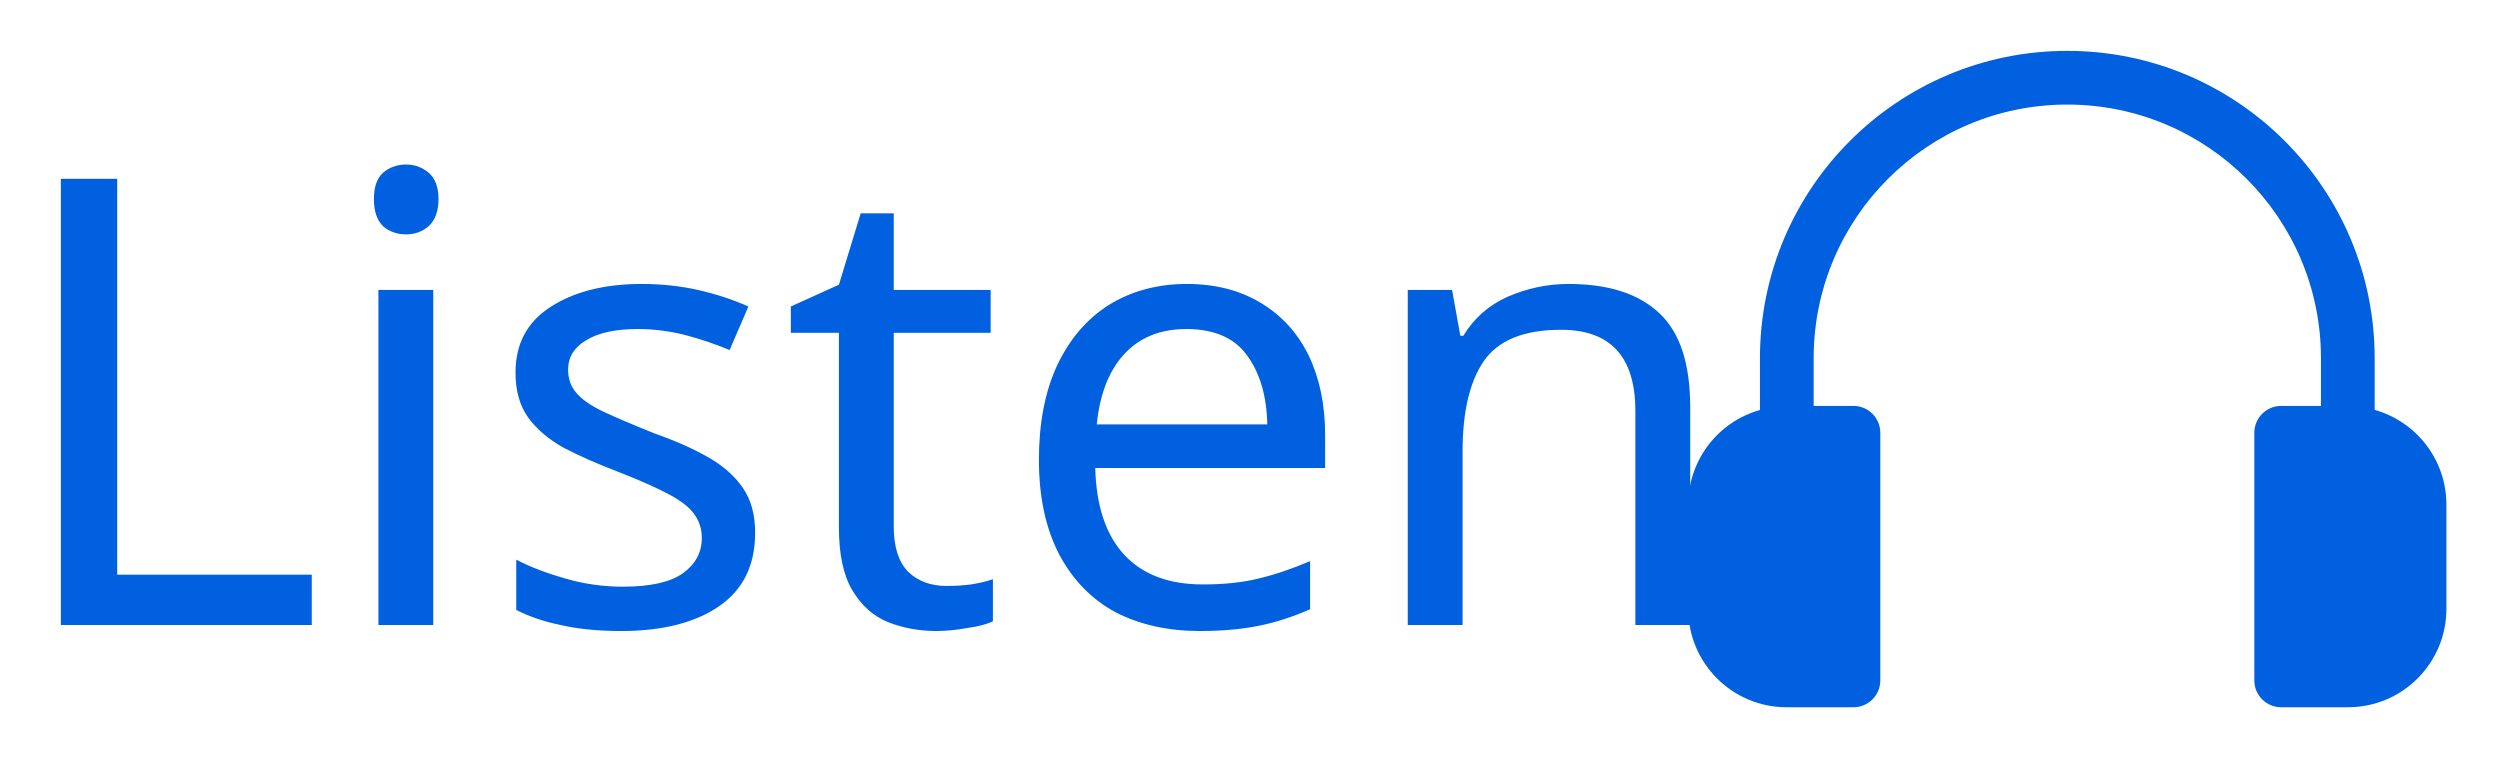
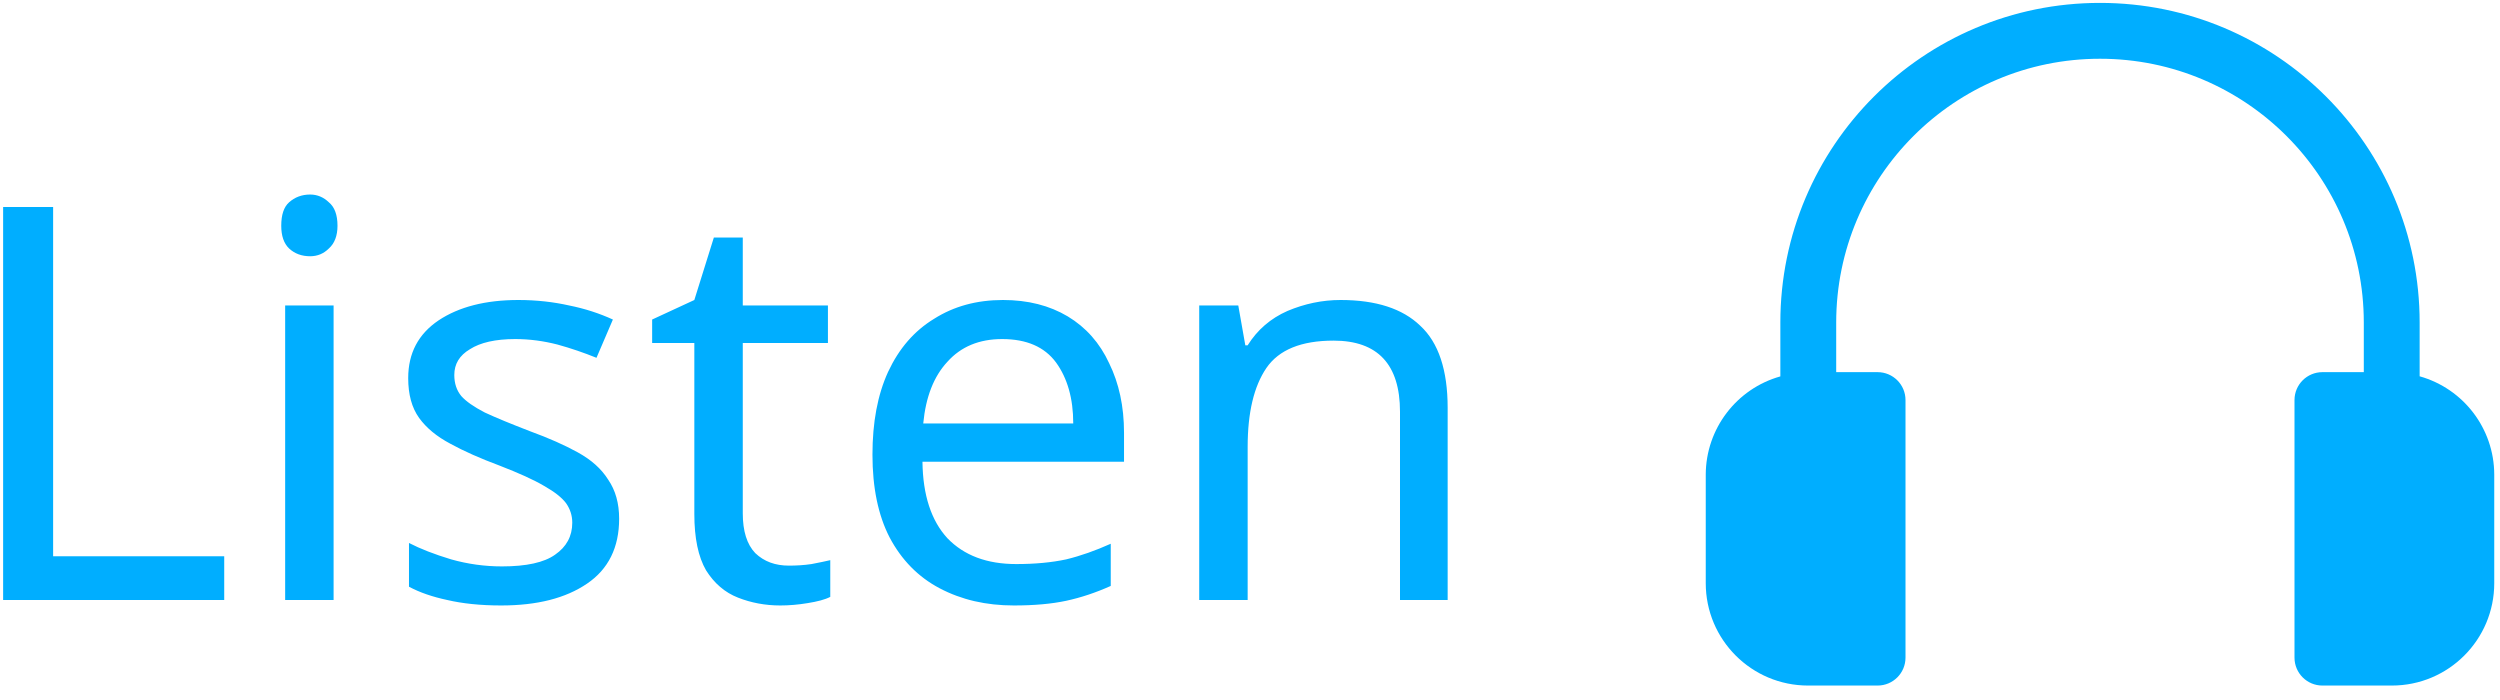
- <svg xmlns="http://www.w3.org/2000/svg" height="16" viewBox="0 0 52 16" width="52">
-   <g fill="#0060df" fill-rule="evenodd" transform="translate(-842 -44)">
-     <text font-family="SegoeUI, Segoe UI" font-size="13" letter-spacing="-.05">
-       <tspan x="842" y="57">Listen</tspan>
+ <svg xmlns="http://www.w3.org/2000/svg" height="14" viewBox="0 0 50 14" width="50">
+   <g fill="#00aeff" fill-rule="evenodd" transform="translate(-1)">
+     <text font-family="SegoeUI, Segoe UI" font-size="11">
+       <tspan x="0" y="12">Listen</tspan>
    </text>
-     <path d="m14.393 7.526v-1.075c0-3.531-2.862-6.393-6.393-6.393-3.531 0-6.393 2.862-6.393 6.393v1.077c-.879.247-1.488 1.048-1.492 1.961v2.175c0 1.13.916 2.047 2.047 2.047h1.39c.308 0 .558-.25.558-.558v-5.152c0-.308-.25-.558-.558-.558h-.828v-.992c0-2.914 2.362-5.276 5.276-5.276 2.914 0 5.276 2.362 5.276 5.276v.992h-.828c-.308 0-.558.25-.558.558v5.152c0 .308.25.558.558.558h1.39c1.13 0 2.047-.916 2.047-2.047v-2.175c-.003-.914-.612-1.715-1.492-1.963z" fill-rule="nonzero" transform="translate(877 45)" />
+     <path d="m49.393 7.526v-1.075c0-3.531-2.862-6.393-6.393-6.393s-6.393 2.862-6.393 6.393v1.077c-.879.247-1.488 1.048-1.492 1.961v2.175c0 1.13.916 2.047 2.047 2.047h1.39c.308 0 .558-.25.558-.558v-5.152c0-.308-.25-.558-.558-.558h-.828v-.992c0-2.914 2.362-5.276 5.276-5.276s5.276 2.362 5.276 5.276v.992h-.828c-.308 0-.558.25-.558.558v5.152c0 .308.25.558.558.558h1.39c1.13 0 2.047-.916 2.047-2.047v-2.175c-.003-.914-.612-1.715-1.492-1.963z" />
  </g>
</svg>
